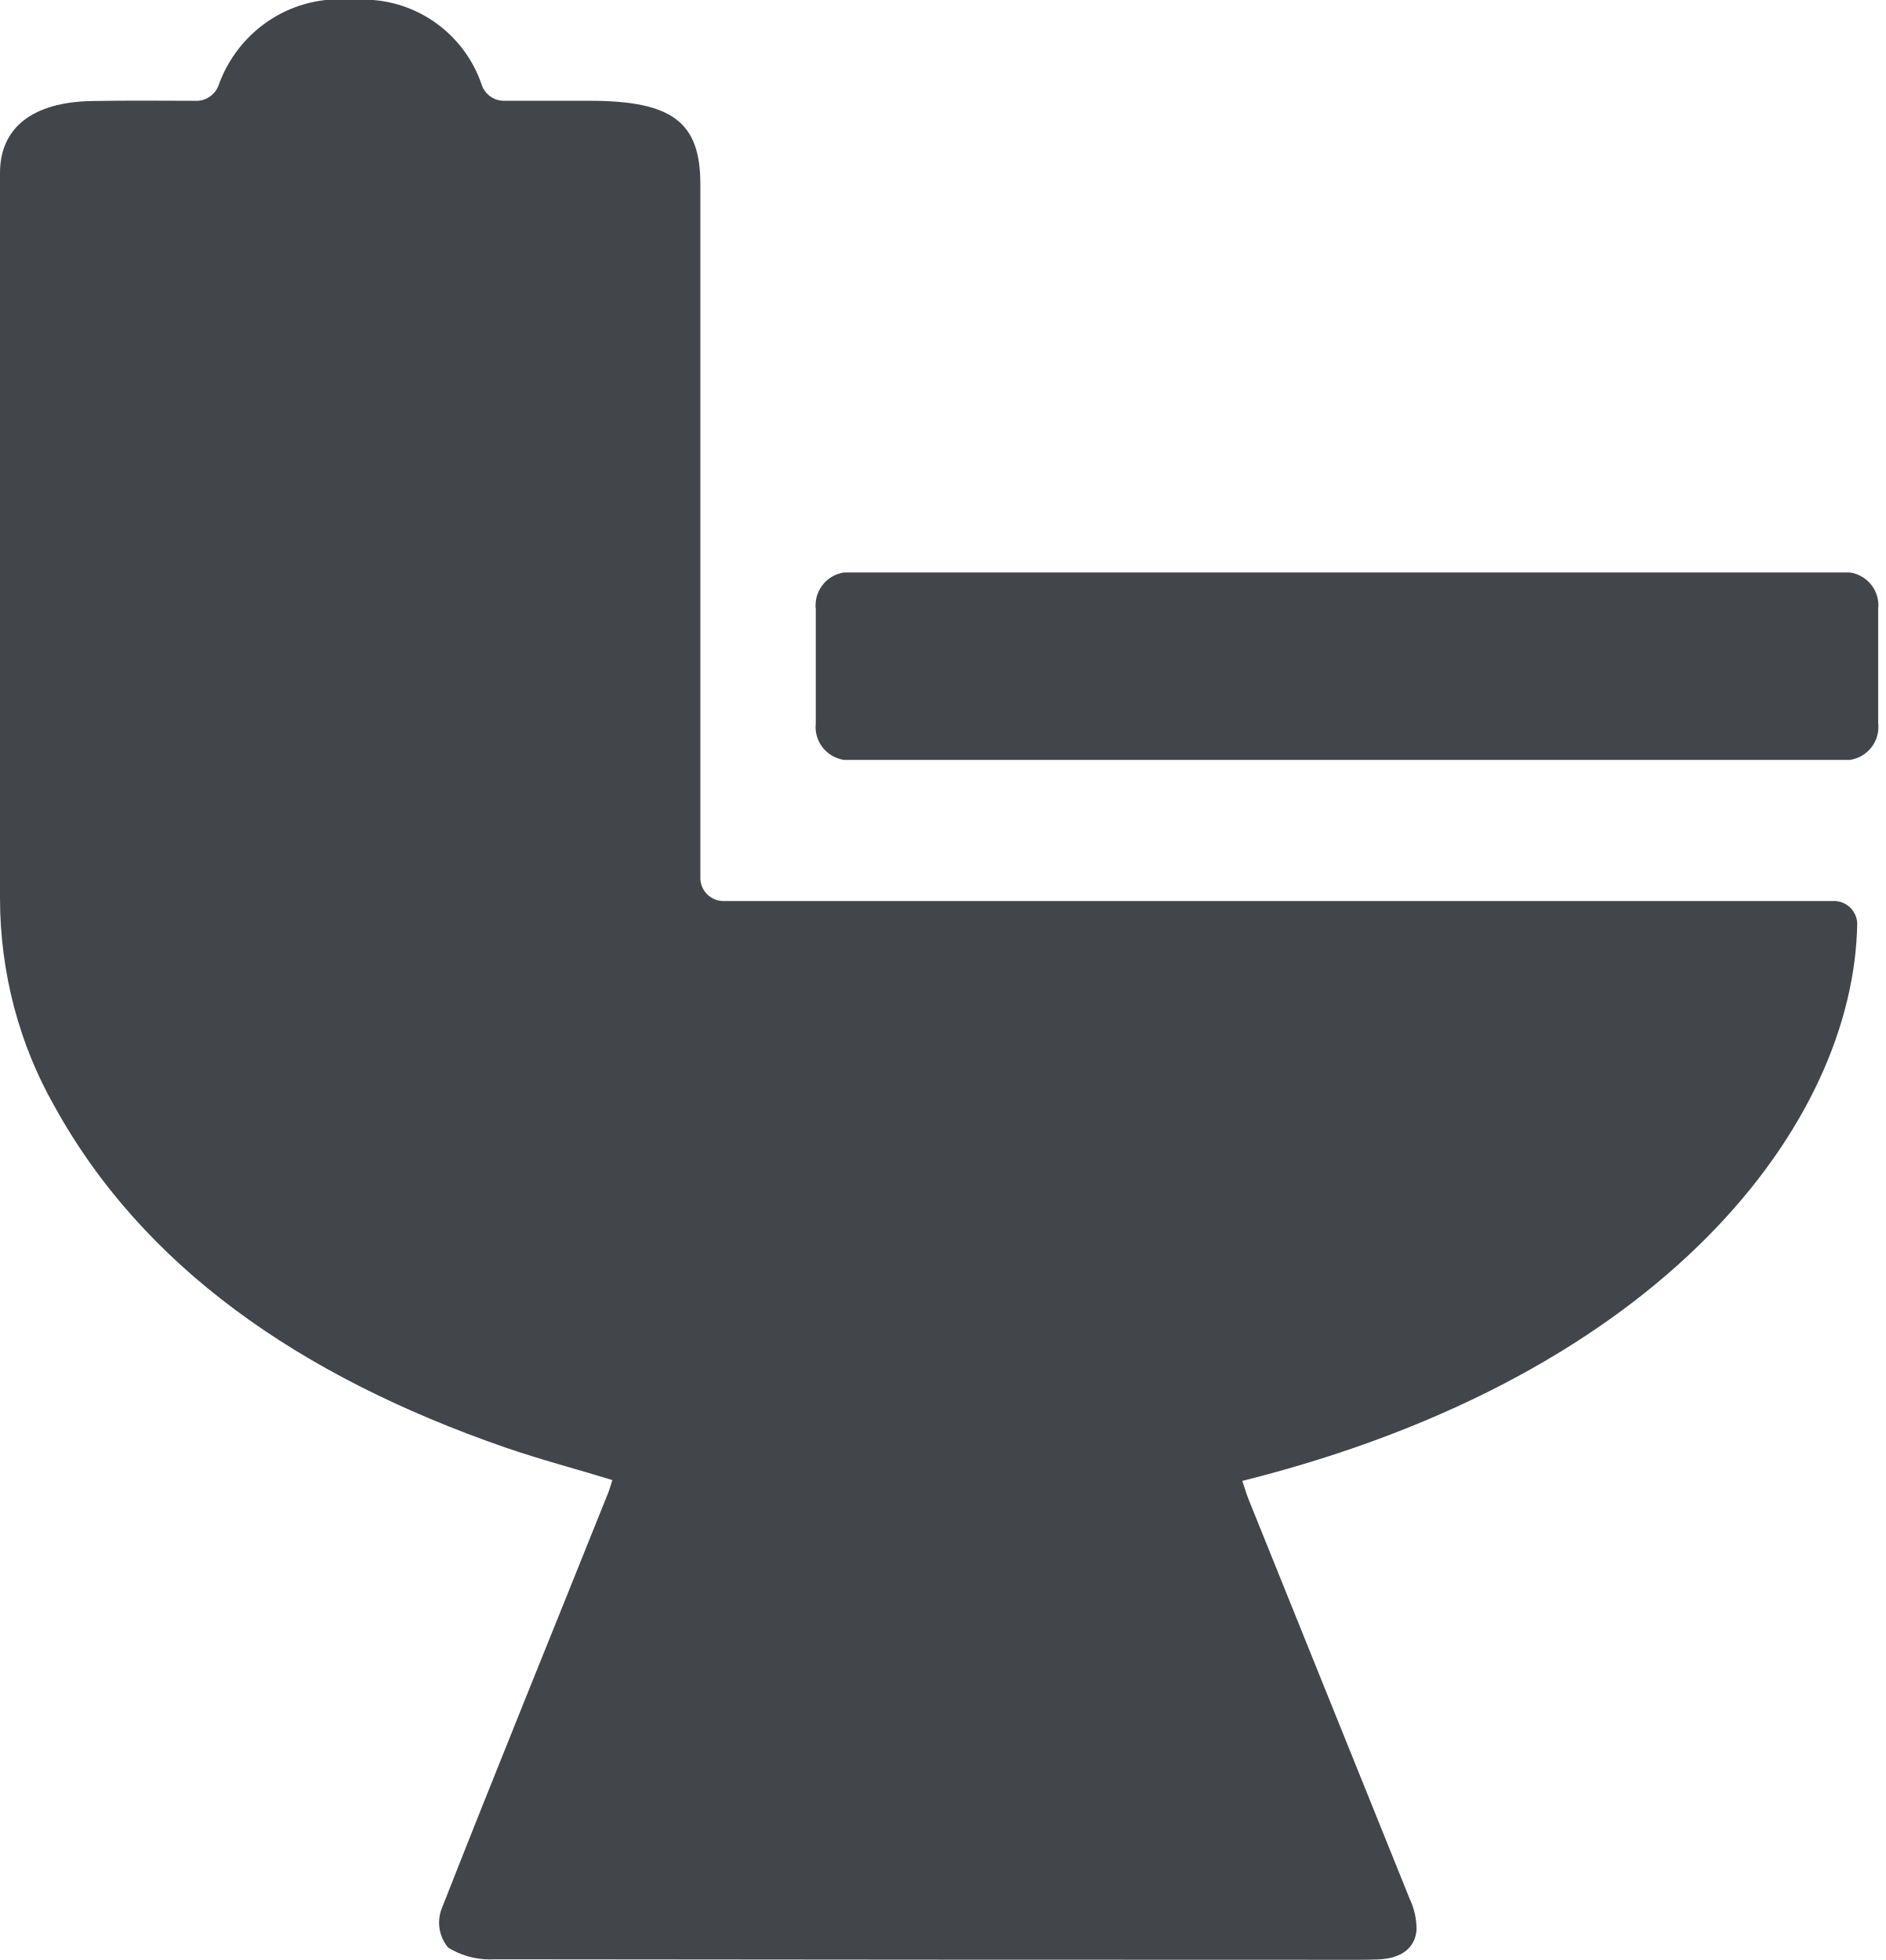
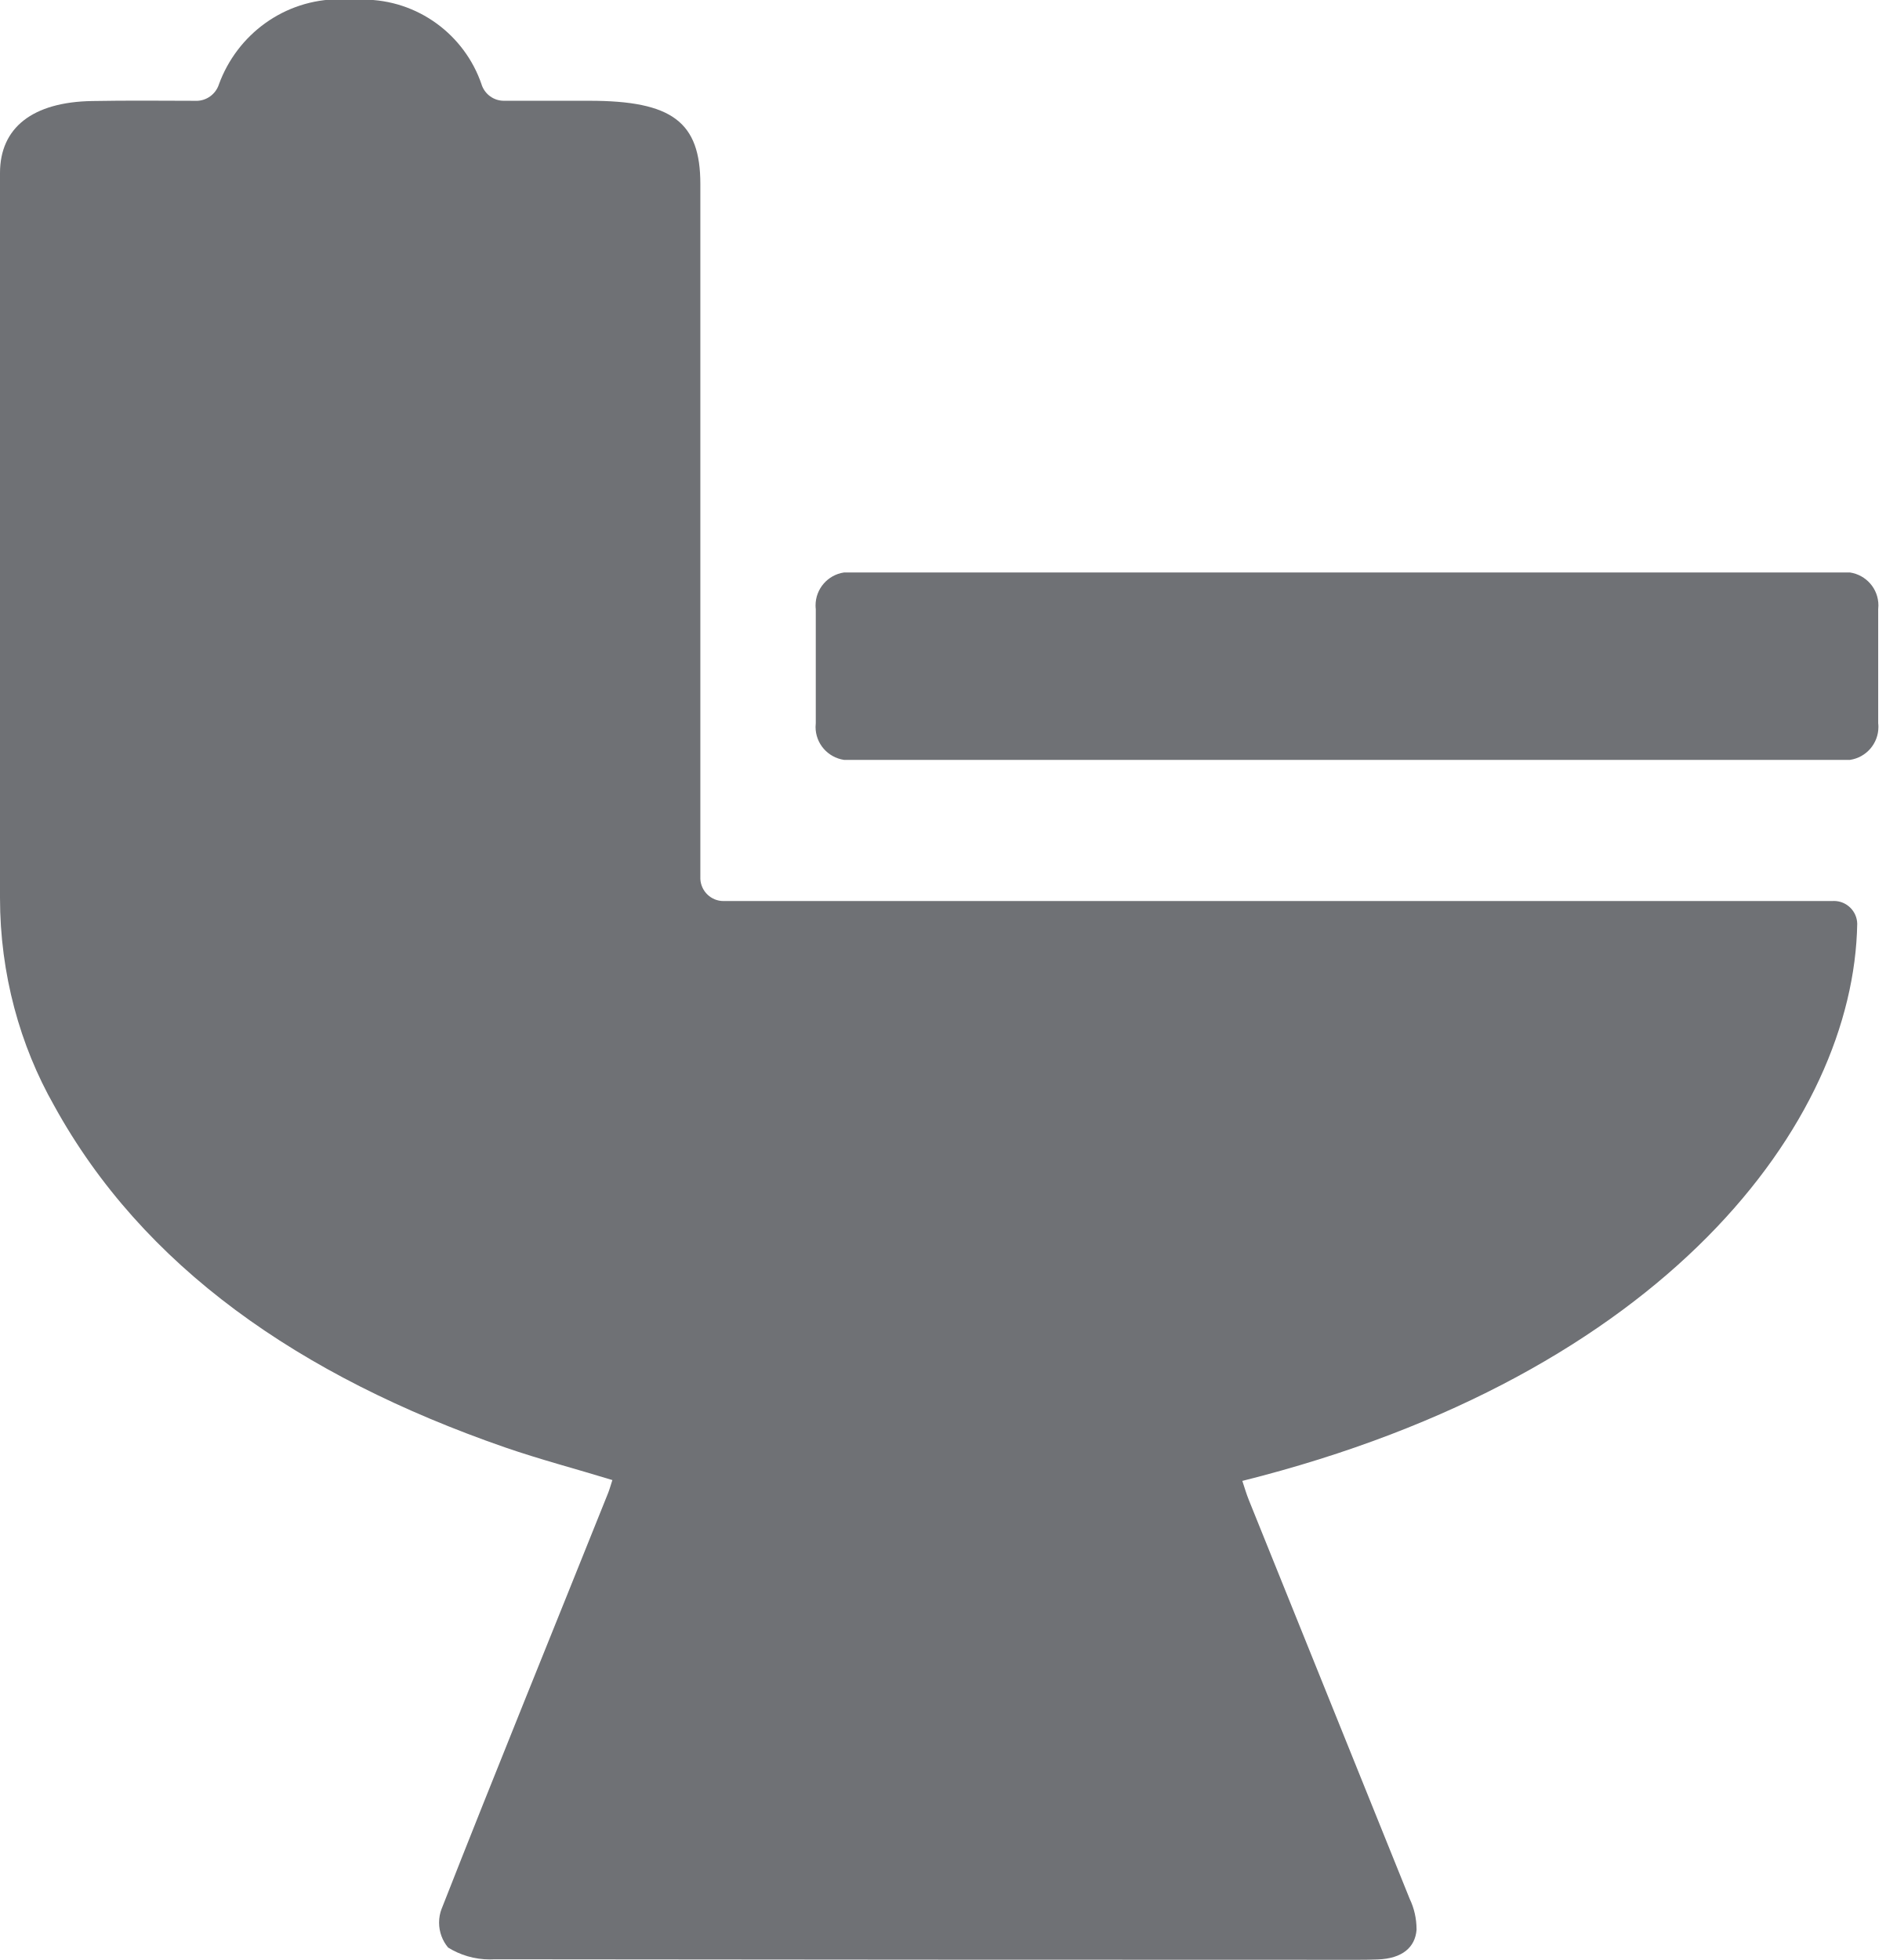
<svg xmlns="http://www.w3.org/2000/svg" version="1.1" width="51" height="53" viewBox="0 0 51 53">
-   <path fill="#42454a" d="M5.287 2.727c0.006 0 0.013 0 0.020 0 0.284 0 0.524-0.183 0.611-0.437l0.001-0.005c0.494-1.355 1.771-2.306 3.271-2.306 0.13 0 0.259 0.007 0.386 0.021l-0.016-0.001c0.077-0.006 0.166-0.010 0.257-0.010 1.488 0 2.752 0.959 3.207 2.293l0.007 0.024c0.091 0.247 0.324 0.419 0.597 0.419 0.008 0 0.015-0 0.023-0l-0.001 0h2.291c2.235 0 3 0.572 3 2.25v18.794c0.017 0.332 0.291 0.596 0.626 0.596 0.010 0 0.020-0 0.029-0.001l-0.001 0h29.978c0.008-0 0.017-0.001 0.026-0.001 0.342 0 0.621 0.273 0.63 0.613v0.001c-0.089 5.366-5.179 12.2-16.63 15.068 0.057 0.17 0.107 0.346 0.177 0.519q2.176 5.394 4.351 10.787c0.116 0.241 0.184 0.524 0.184 0.823 0 0.004 0 0.008-0 0.012v-0.001c-0.038 0.468-0.38 0.776-1.047 0.8-0.175 0.007-0.35 0.009-0.525 0.009q-11.679 0-23.36-0.013c-0.038 0.002-0.083 0.004-0.128 0.004-0.419 0-0.811-0.12-1.142-0.328l0.009 0.005c-0.151-0.181-0.243-0.416-0.243-0.673 0-0.132 0.024-0.259 0.069-0.375l-0.002 0.007c1.473-3.752 3-7.493 4.5-11.237 0.044-0.108 0.073-0.219 0.12-0.362-0.979-0.3-1.963-0.558-2.908-0.885-5.566-1.93-9.8-4.893-12.191-9.242-0.92-1.618-1.463-3.554-1.463-5.617v0q-0.007-9.8 0-19.6c0-1.228 0.884-1.92 2.493-1.946 0.925-0.017 1.848-0.009 2.794-0.006z" />
-   <path fill="#42454a" d="M50.796 16.473v3.083c0.004 0.030 0.006 0.066 0.006 0.101 0 0.451-0.332 0.825-0.765 0.89l-0.005 0.001h-27.205c-0.438-0.066-0.77-0.439-0.77-0.891 0-0.036 0.002-0.071 0.006-0.106l-0 0.004v-3.083c-0.004-0.030-0.006-0.066-0.006-0.101 0-0.451 0.332-0.825 0.765-0.89l0.005-0.001h27.205c0.438 0.066 0.77 0.439 0.77 0.891 0 0.036-0.002 0.071-0.006 0.106l0-0.004z" />
+   <path fill="#6F7175" d="M5.287 2.727c0.006 0 0.013 0 0.020 0 0.284 0 0.524-0.183 0.611-0.437l0.001-0.005c0.494-1.355 1.771-2.306 3.271-2.306 0.13 0 0.259 0.007 0.386 0.021l-0.016-0.001c0.077-0.006 0.166-0.010 0.257-0.010 1.488 0 2.752 0.959 3.207 2.293l0.007 0.024c0.091 0.247 0.324 0.419 0.597 0.419 0.008 0 0.015-0 0.023-0l-0.001 0h2.291c2.235 0 3 0.572 3 2.25v18.794c0.017 0.332 0.291 0.596 0.626 0.596 0.010 0 0.020-0 0.029-0.001l-0.001 0h29.978c0.008-0 0.017-0.001 0.026-0.001 0.342 0 0.621 0.273 0.63 0.613v0.001c-0.089 5.366-5.179 12.2-16.63 15.068 0.057 0.17 0.107 0.346 0.177 0.519q2.176 5.394 4.351 10.787c0.116 0.241 0.184 0.524 0.184 0.823 0 0.004 0 0.008-0 0.012v-0.001c-0.038 0.468-0.38 0.776-1.047 0.8-0.175 0.007-0.35 0.009-0.525 0.009q-11.679 0-23.36-0.013c-0.038 0.002-0.083 0.004-0.128 0.004-0.419 0-0.811-0.12-1.142-0.328l0.009 0.005c-0.151-0.181-0.243-0.416-0.243-0.673 0-0.132 0.024-0.259 0.069-0.375l-0.002 0.007c1.473-3.752 3-7.493 4.5-11.237 0.044-0.108 0.073-0.219 0.12-0.362-0.979-0.3-1.963-0.558-2.908-0.885-5.566-1.93-9.8-4.893-12.191-9.242-0.92-1.618-1.463-3.554-1.463-5.617v0q-0.007-9.8 0-19.6c0-1.228 0.884-1.92 2.493-1.946 0.925-0.017 1.848-0.009 2.794-0.006z" />
+   <path fill="#6F7175" d="M50.796 16.473v3.083c0.004 0.030 0.006 0.066 0.006 0.101 0 0.451-0.332 0.825-0.765 0.89l-0.005 0.001h-27.205c-0.438-0.066-0.77-0.439-0.77-0.891 0-0.036 0.002-0.071 0.006-0.106l-0 0.004v-3.083c-0.004-0.030-0.006-0.066-0.006-0.101 0-0.451 0.332-0.825 0.765-0.89l0.005-0.001h27.205c0.438 0.066 0.77 0.439 0.77 0.891 0 0.036-0.002 0.071-0.006 0.106l0-0.004z" />
</svg>
